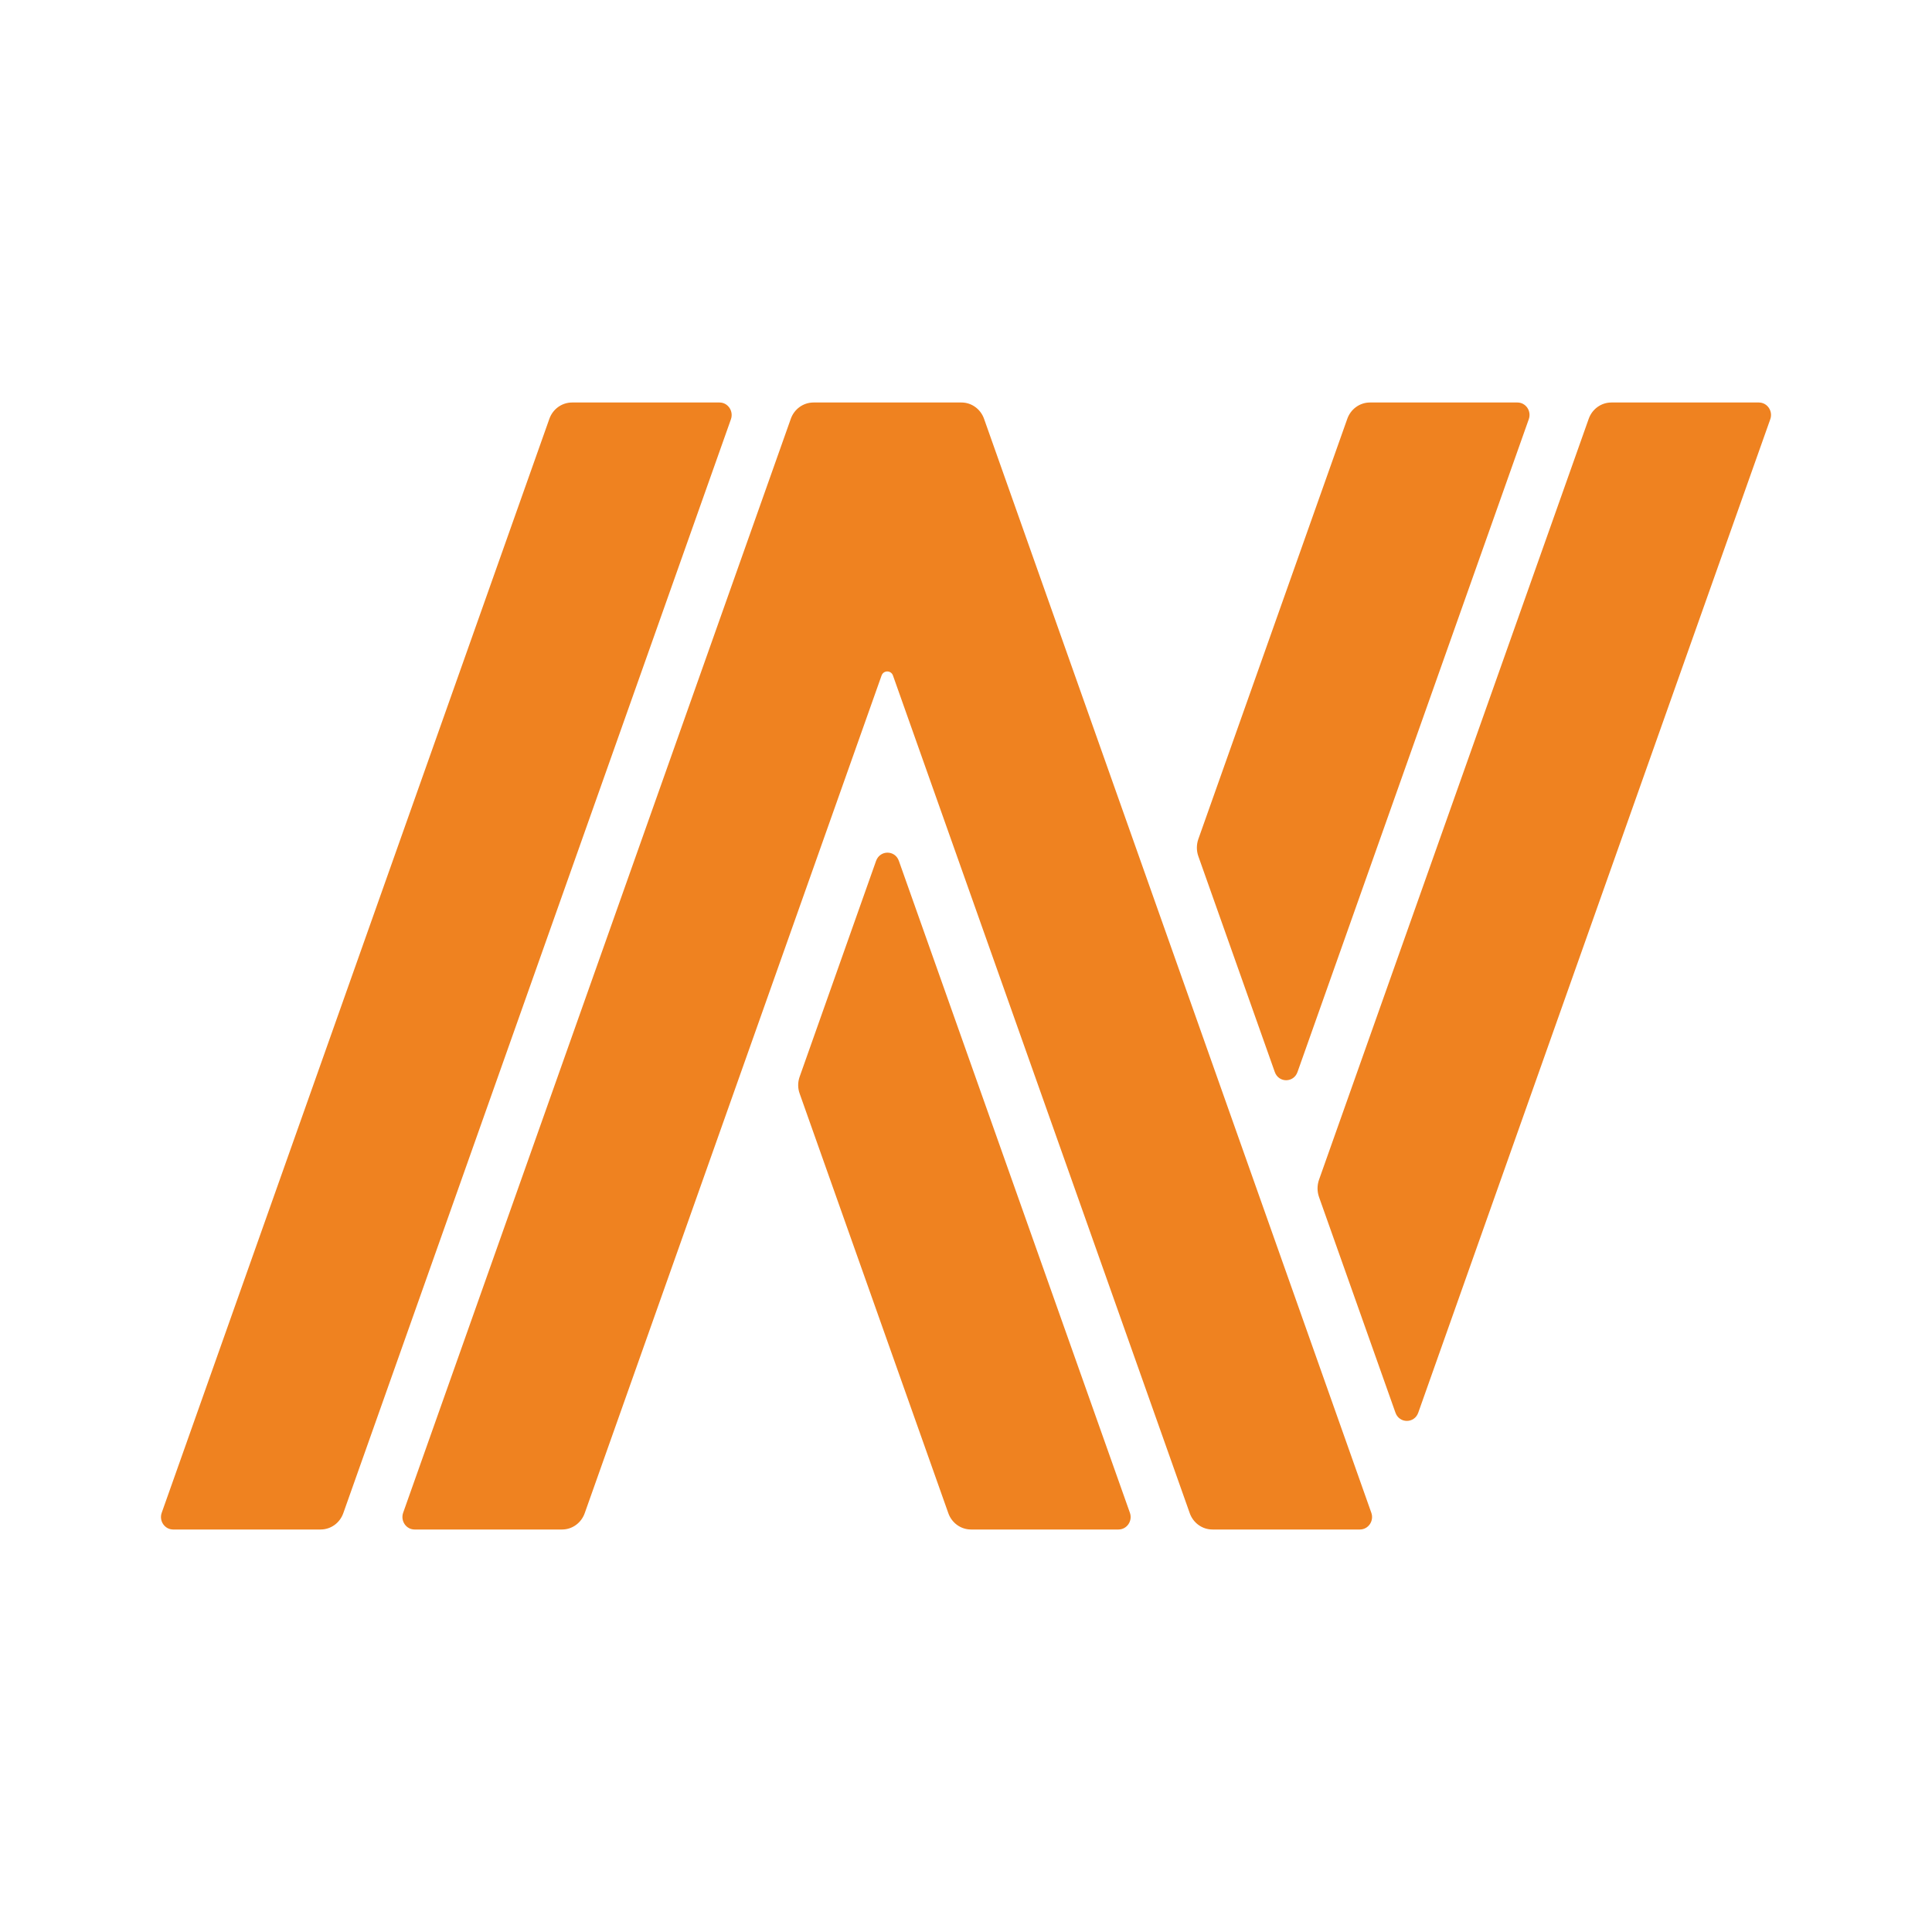
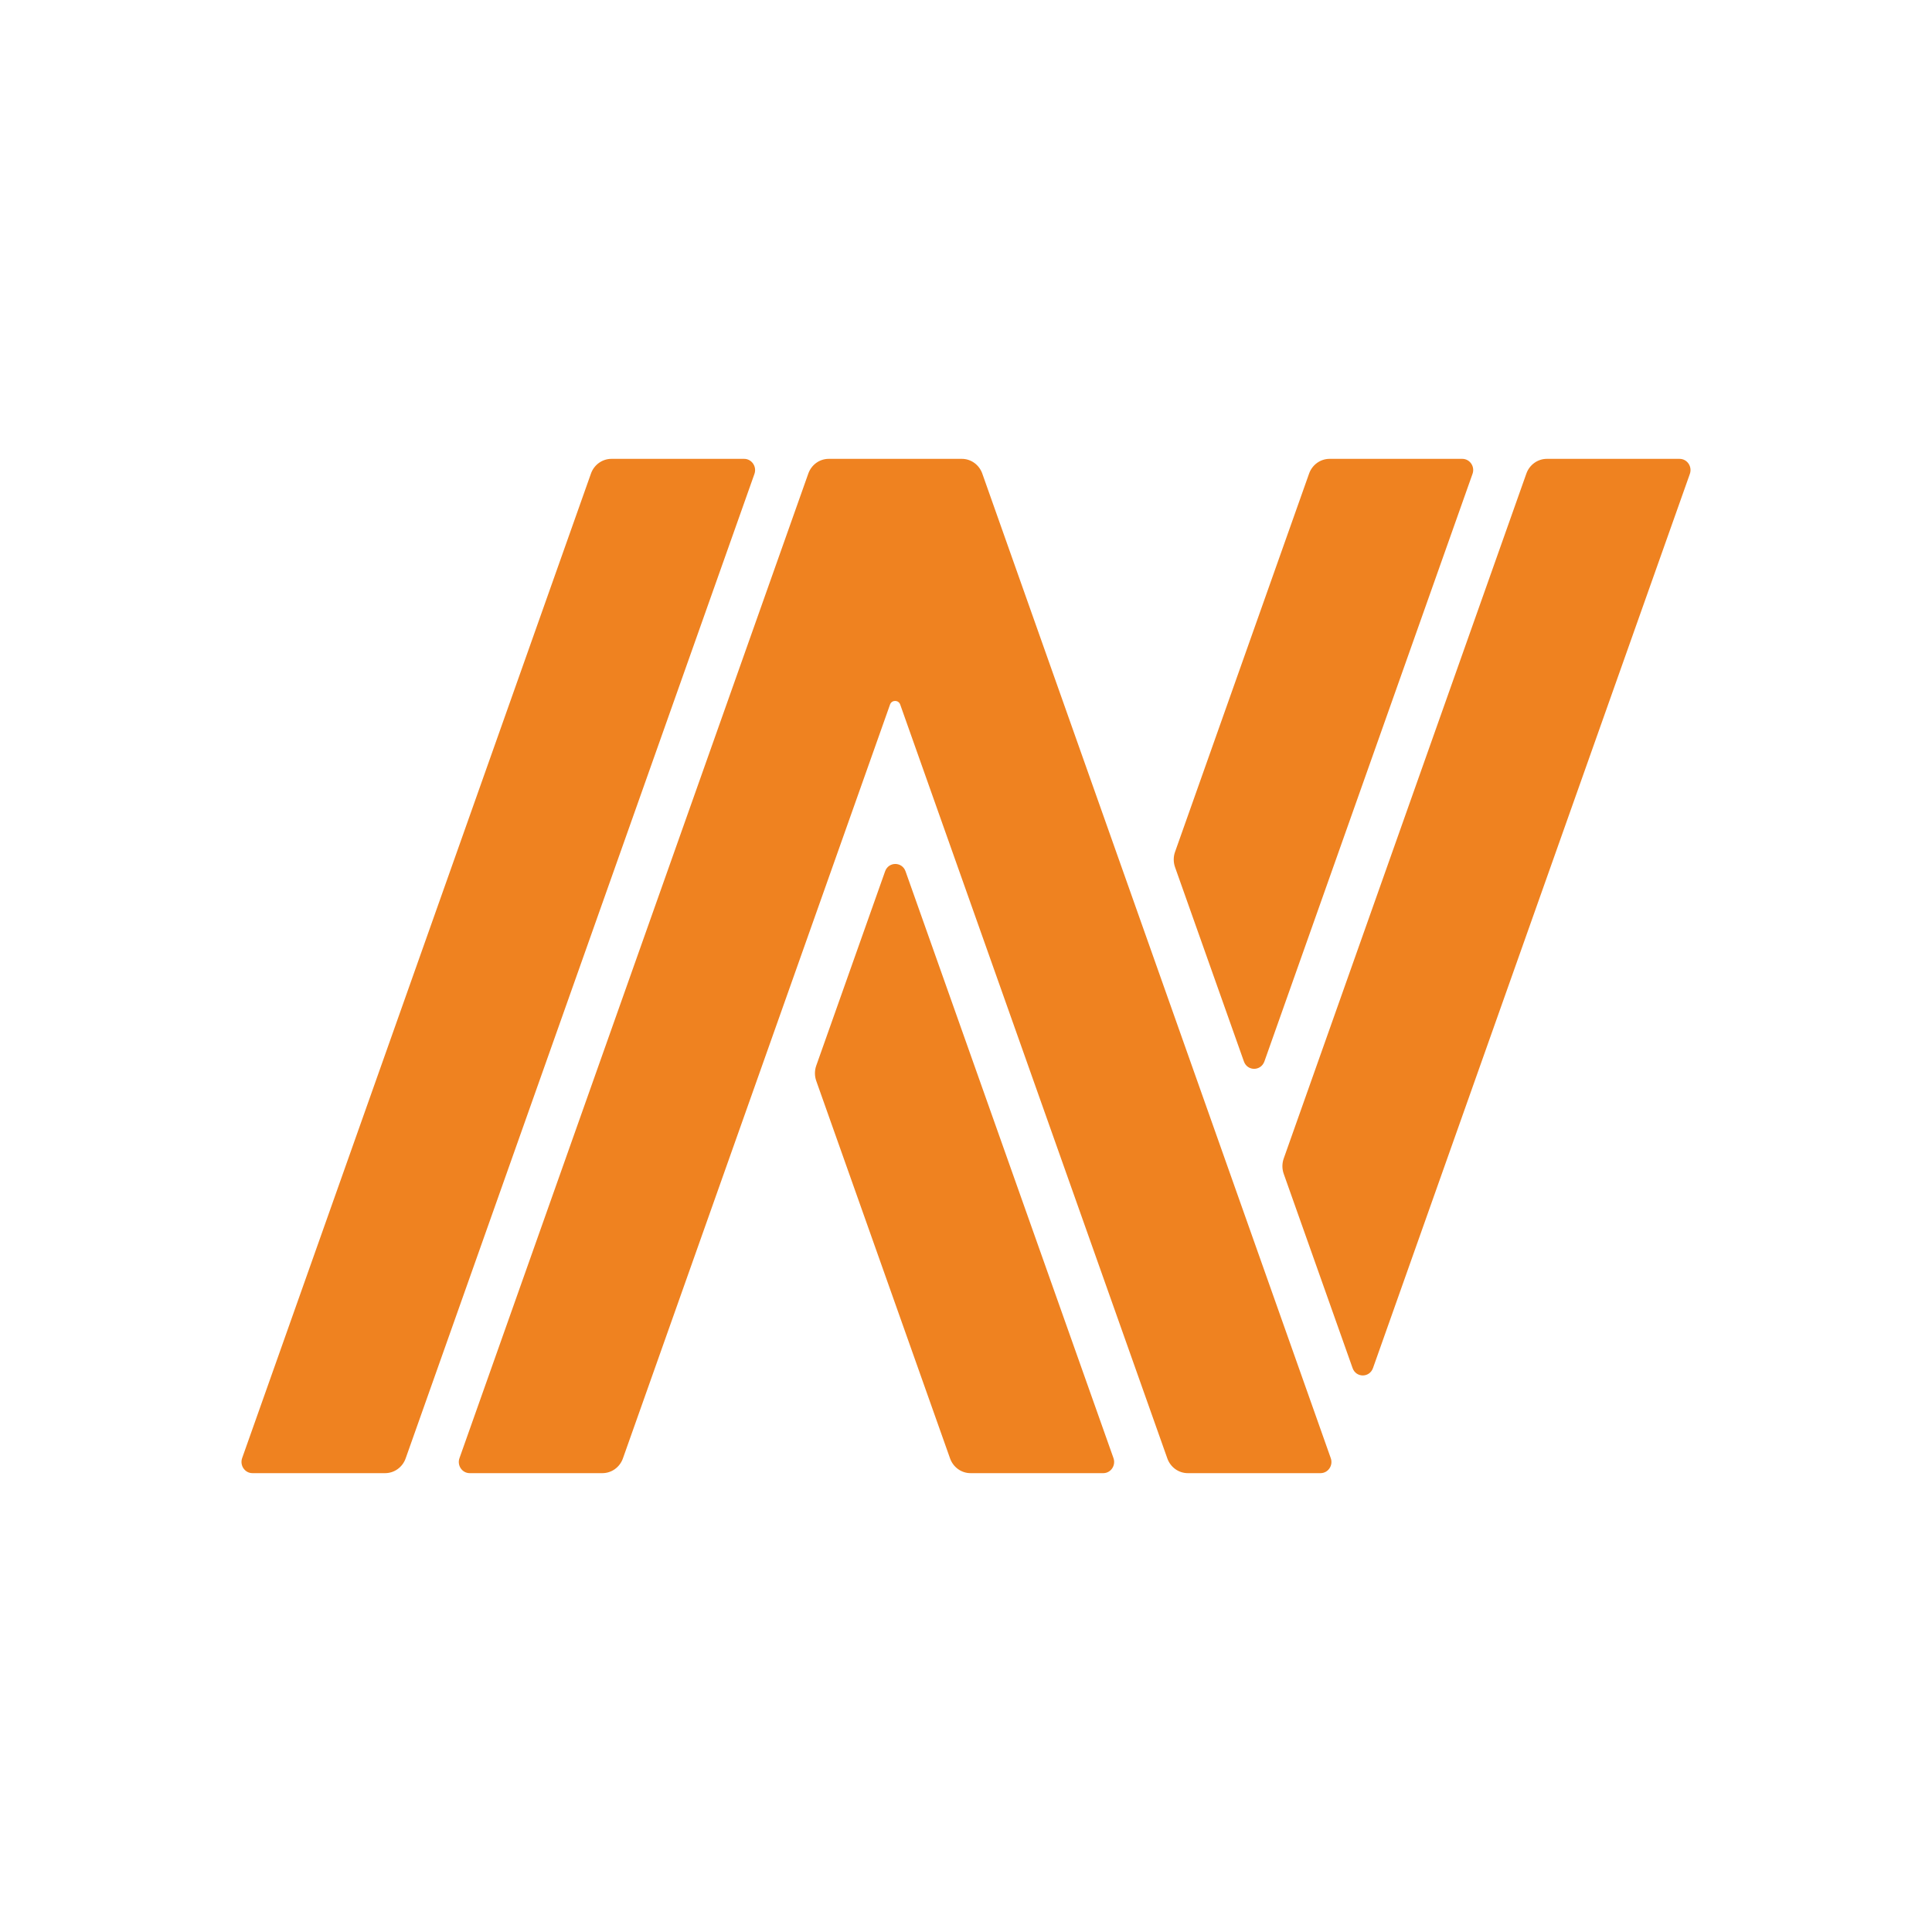
<svg xmlns="http://www.w3.org/2000/svg" width="24" height="24" viewBox="0 0 24 24" fill="none">
-   <path d="M8.938 5H7.107C6.98 5 6.867 5.081 6.824 5.204L2.009 18.792C1.973 18.893 2.046 19 2.151 19H3.982C4.109 19 4.222 18.919 4.265 18.796L9.08 5.208C9.115 5.107 9.043 5 8.938 5ZM11.166 10.694C11.118 10.558 10.932 10.558 10.883 10.694L9.934 13.374C9.909 13.443 9.909 13.518 9.934 13.586L11.78 18.796C11.823 18.919 11.936 19 12.063 19H13.894C13.999 19 14.072 18.893 14.036 18.792L11.166 10.694ZM15.836 13.317C15.884 13.453 16.07 13.453 16.118 13.317L18.991 5.208C19.027 5.107 18.955 5 18.85 5H17.018C16.892 5 16.779 5.081 16.736 5.204L14.886 10.424C14.862 10.493 14.862 10.568 14.886 10.636L15.836 13.317ZM12.224 5.202C12.181 5.081 12.069 5 11.944 5H10.106C9.979 5 9.866 5.081 9.823 5.204L5.008 18.792C4.973 18.893 5.045 19 5.15 19H6.982C7.108 19 7.221 18.919 7.264 18.796L10.951 8.392C10.975 8.324 11.069 8.324 11.093 8.392L14.779 18.796C14.822 18.919 14.935 19 15.062 19H16.893C16.998 19 17.071 18.893 17.035 18.792L12.224 5.202ZM21.849 5H20.017C19.891 5 19.778 5.081 19.735 5.204L16.385 14.656C16.361 14.725 16.361 14.8 16.385 14.869L17.335 17.549C17.383 17.685 17.57 17.685 17.618 17.549L20.933 8.192L21.991 5.208C22.027 5.107 21.954 5 21.849 5Z" fill="#EF8220" />
+   <path d="M9.244 5.7H7.596C7.482 5.7 7.38 5.773 7.341 5.883L3.008 18.113C2.976 18.204 3.042 18.3 3.136 18.3H4.784C4.898 18.3 5 18.227 5.039 18.117L9.372 5.887C9.404 5.796 9.338 5.7 9.244 5.7ZM11.249 10.824C11.206 10.702 11.038 10.702 10.995 10.824L10.14 13.237C10.118 13.298 10.118 13.366 10.14 13.428L11.802 18.117C11.841 18.227 11.943 18.3 12.056 18.3H13.705C13.799 18.3 13.864 18.204 13.832 18.113L11.249 10.824ZM15.452 13.185C15.495 13.308 15.663 13.308 15.707 13.185L18.292 5.887C18.325 5.796 18.259 5.7 18.165 5.7H16.517C16.403 5.7 16.301 5.773 16.262 5.883L14.597 10.582C14.575 10.643 14.575 10.711 14.597 10.773L15.452 13.185ZM12.202 5.882C12.163 5.773 12.062 5.7 11.949 5.7H10.295C10.181 5.7 10.08 5.773 10.041 5.883L5.708 18.113C5.675 18.204 5.741 18.3 5.835 18.3H7.483C7.597 18.3 7.699 18.227 7.738 18.117L11.056 8.753C11.077 8.692 11.162 8.692 11.183 8.753L14.501 18.117C14.54 18.227 14.642 18.3 14.755 18.3H16.404C16.498 18.3 16.564 18.204 16.531 18.113L12.202 5.882ZM20.864 5.7H19.216C19.102 5.7 19 5.773 18.961 5.883L15.947 14.391C15.925 14.453 15.925 14.52 15.947 14.582L16.802 16.994C16.845 17.117 17.013 17.117 17.056 16.994L20.04 8.573L20.992 5.887C21.024 5.796 20.959 5.7 20.864 5.7Z" fill="#EF8220" />
</svg>
